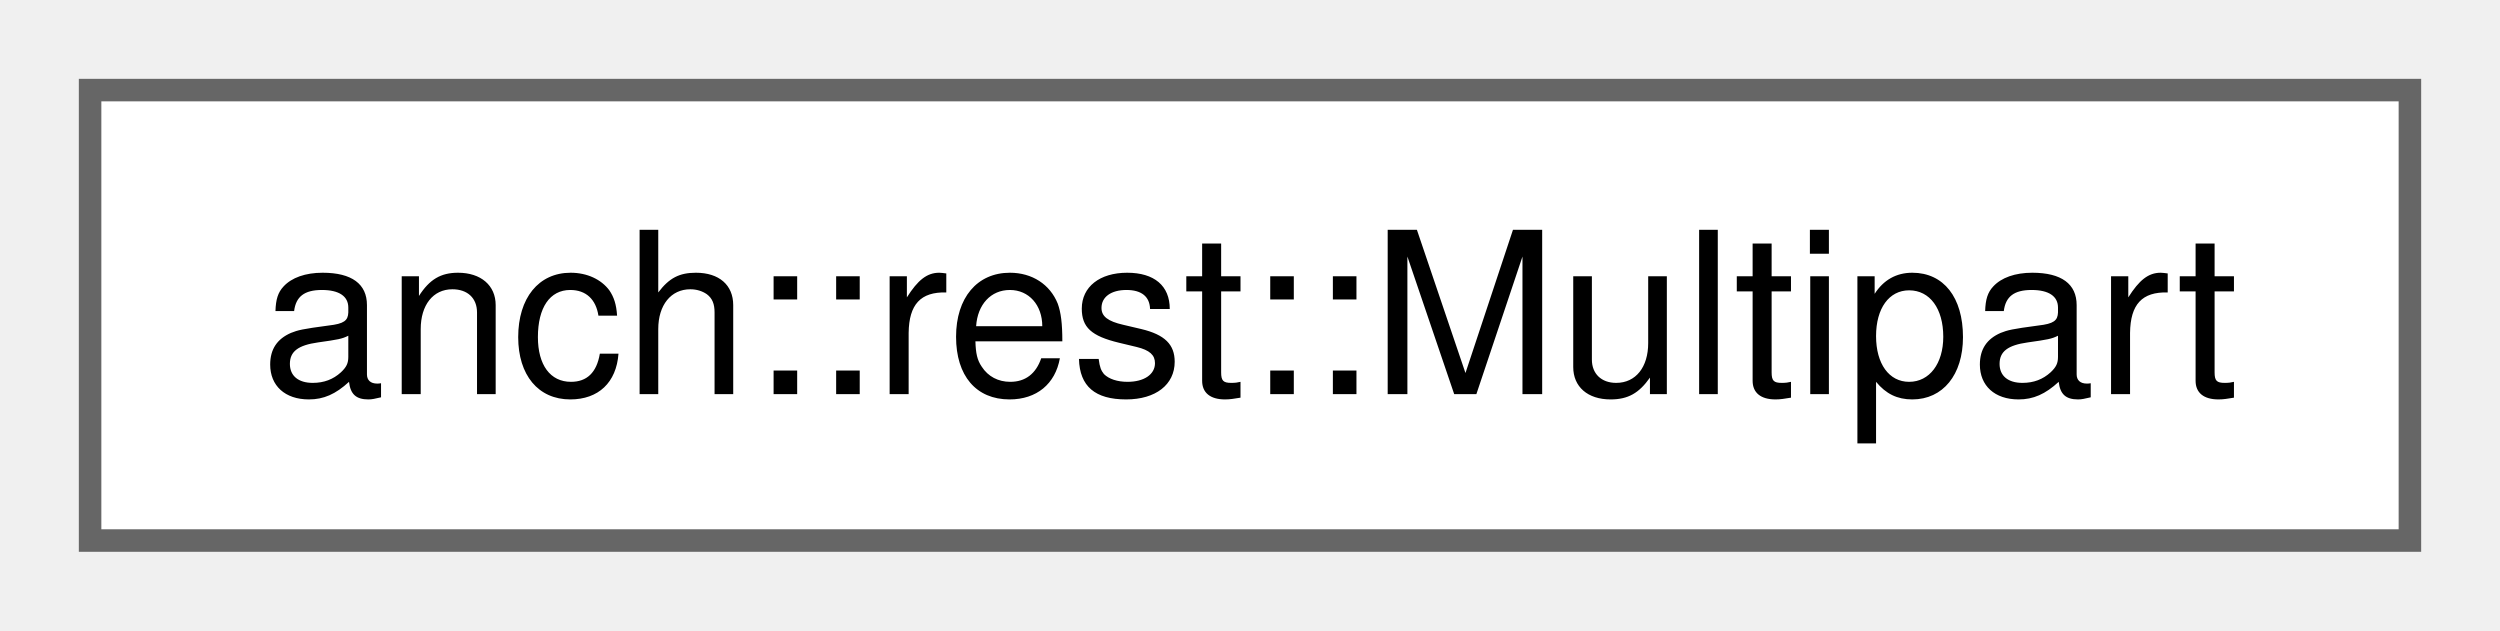
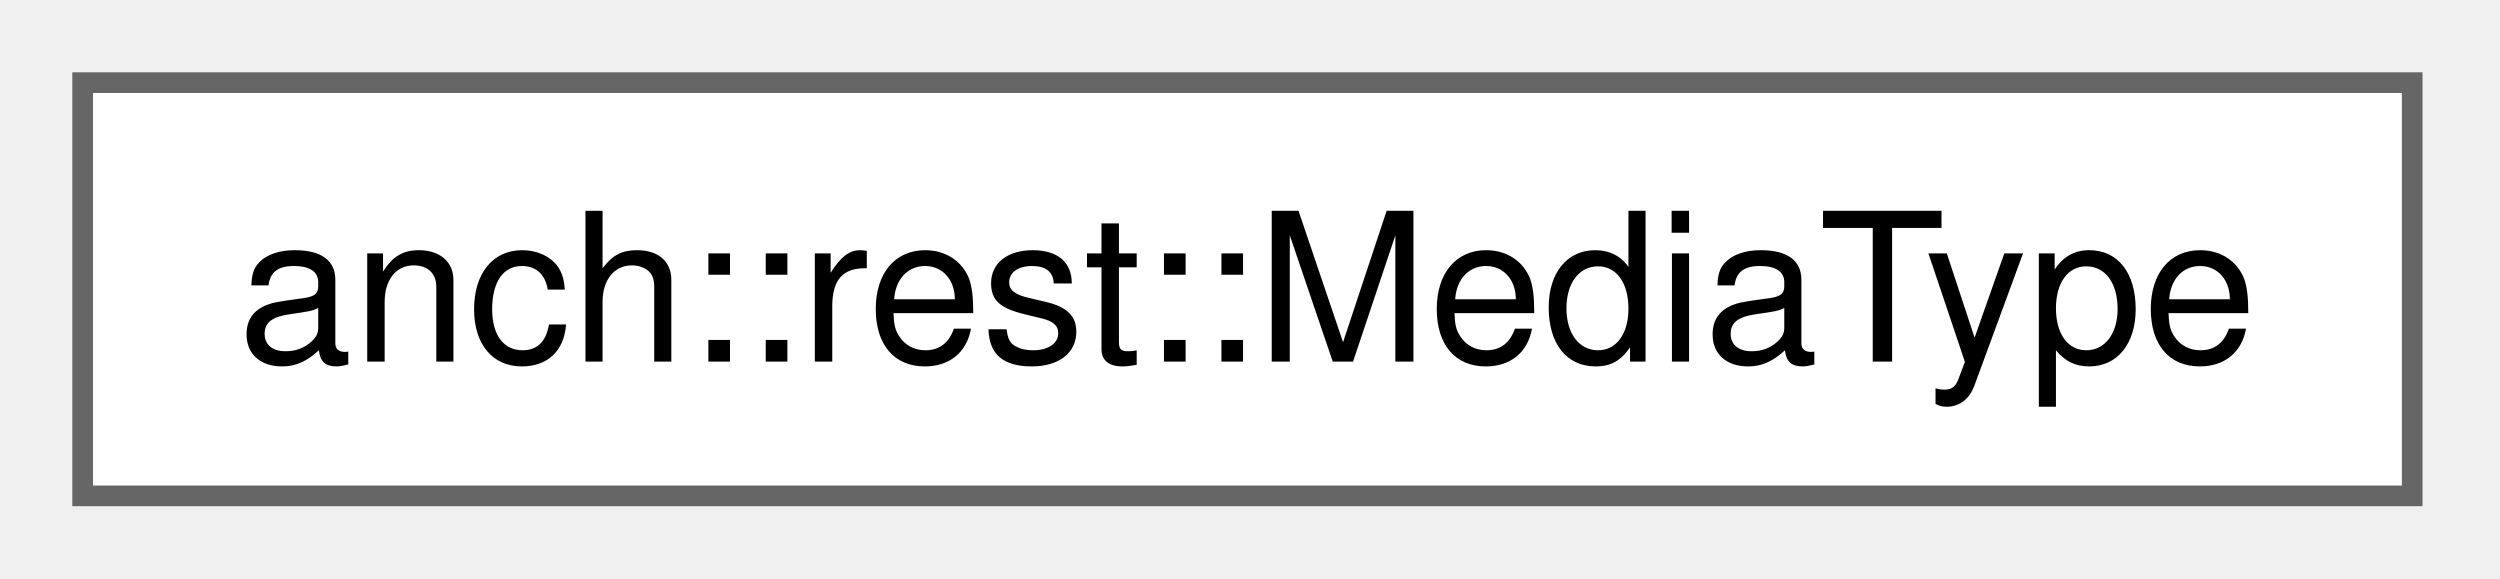
- <svg xmlns="http://www.w3.org/2000/svg" xmlns:xlink="http://www.w3.org/1999/xlink" width="111pt" height="28pt" viewBox="0.00 0.00 111.00 28.00">
+ <svg xmlns="http://www.w3.org/2000/svg" xmlns:xlink="http://www.w3.org/1999/xlink" width="121pt" height="28pt" viewBox="0.00 0.00 121.00 28.00">
  <g id="graph0" class="graph" transform="scale(1 1) rotate(0) translate(4 24)">
    <g id="Node000000" class="node">
      <g id="a_Node000000">
-         <a xlink:href="structanch_1_1rest_1_1_multipart.html" target="_top" xlink:title=" ">
-           <polygon fill="white" stroke="#666666" points="103,-20 0,-20 0,0 103,0 103,-20" />
-           <text xml:space="preserve" text-anchor="middle" x="51.5" y="-6.5" font-family="Helvetica,sans-Serif" font-size="10.00">anch::rest::Multipart</text>
+         <a xlink:href="classanch_1_1rest_1_1_media_type.html" target="_top" xlink:title=" ">
+           <polygon fill="white" stroke="#666666" points="112.75,-20 0,-20 0,0 112.75,0 112.75,-20" />
+           <text xml:space="preserve" text-anchor="middle" x="56.38" y="-6.5" font-family="Helvetica,sans-Serif" font-size="10.00">anch::rest::MediaType</text>
        </a>
      </g>
    </g>
  </g>
</svg>
